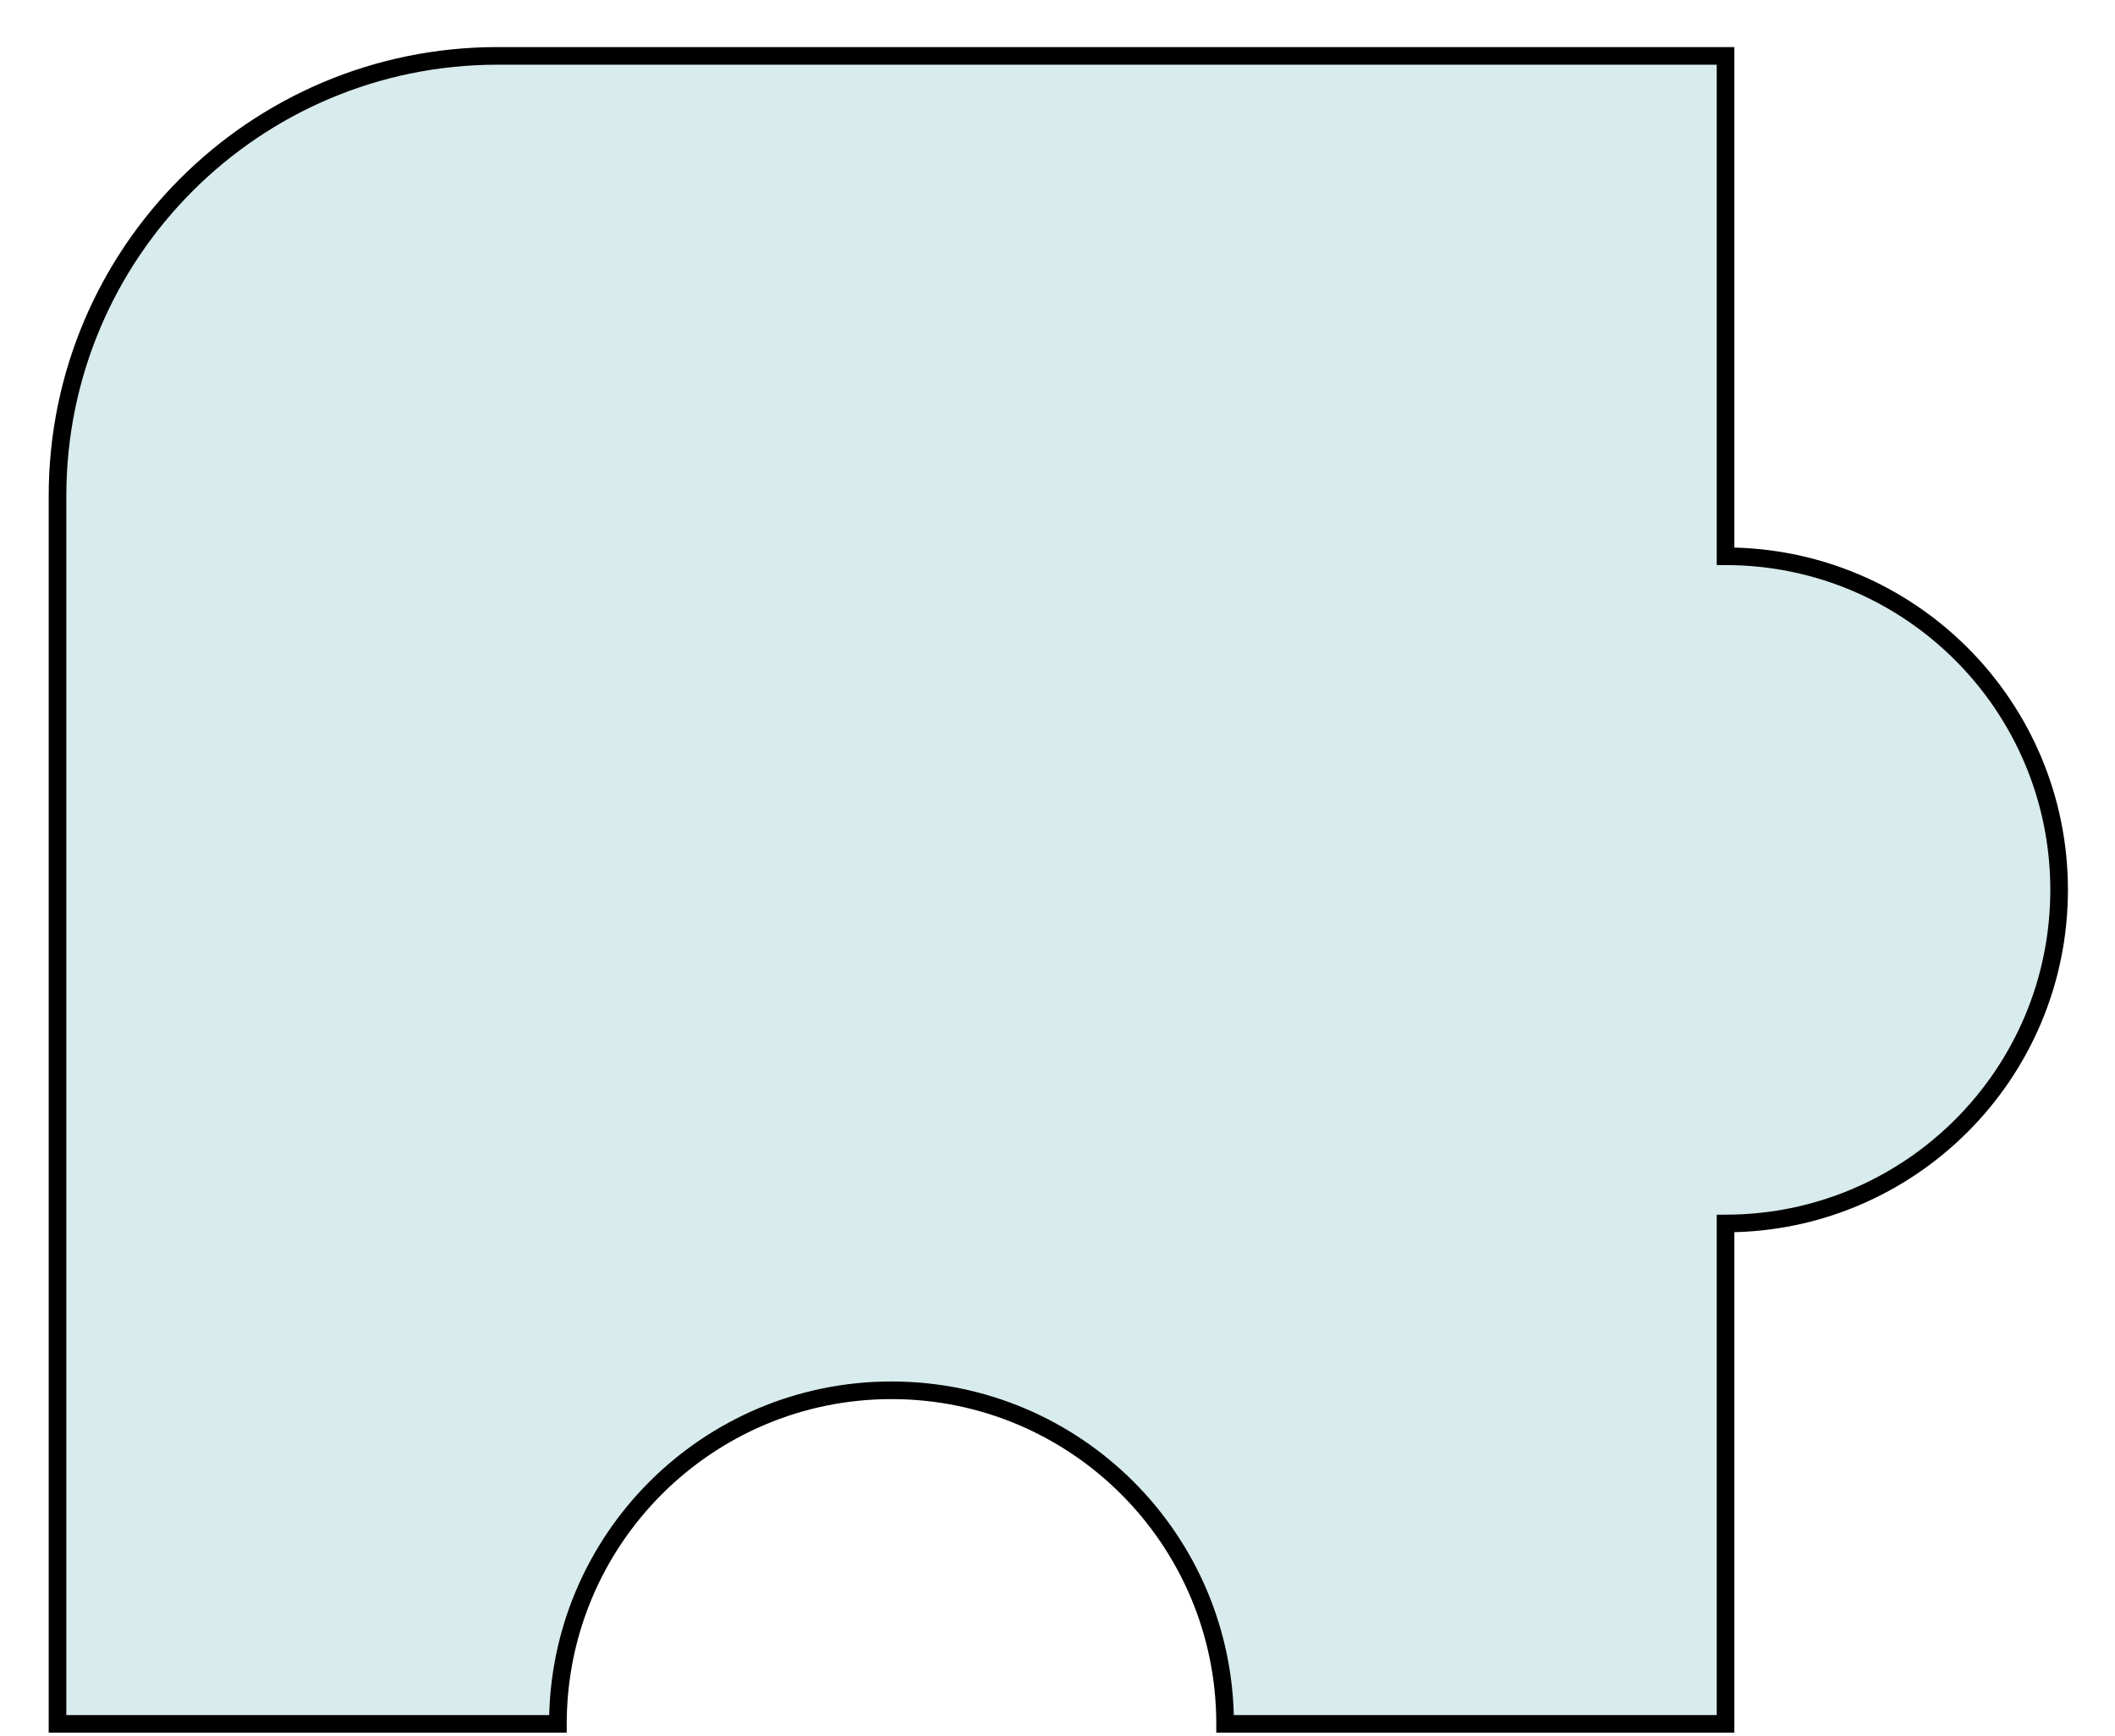
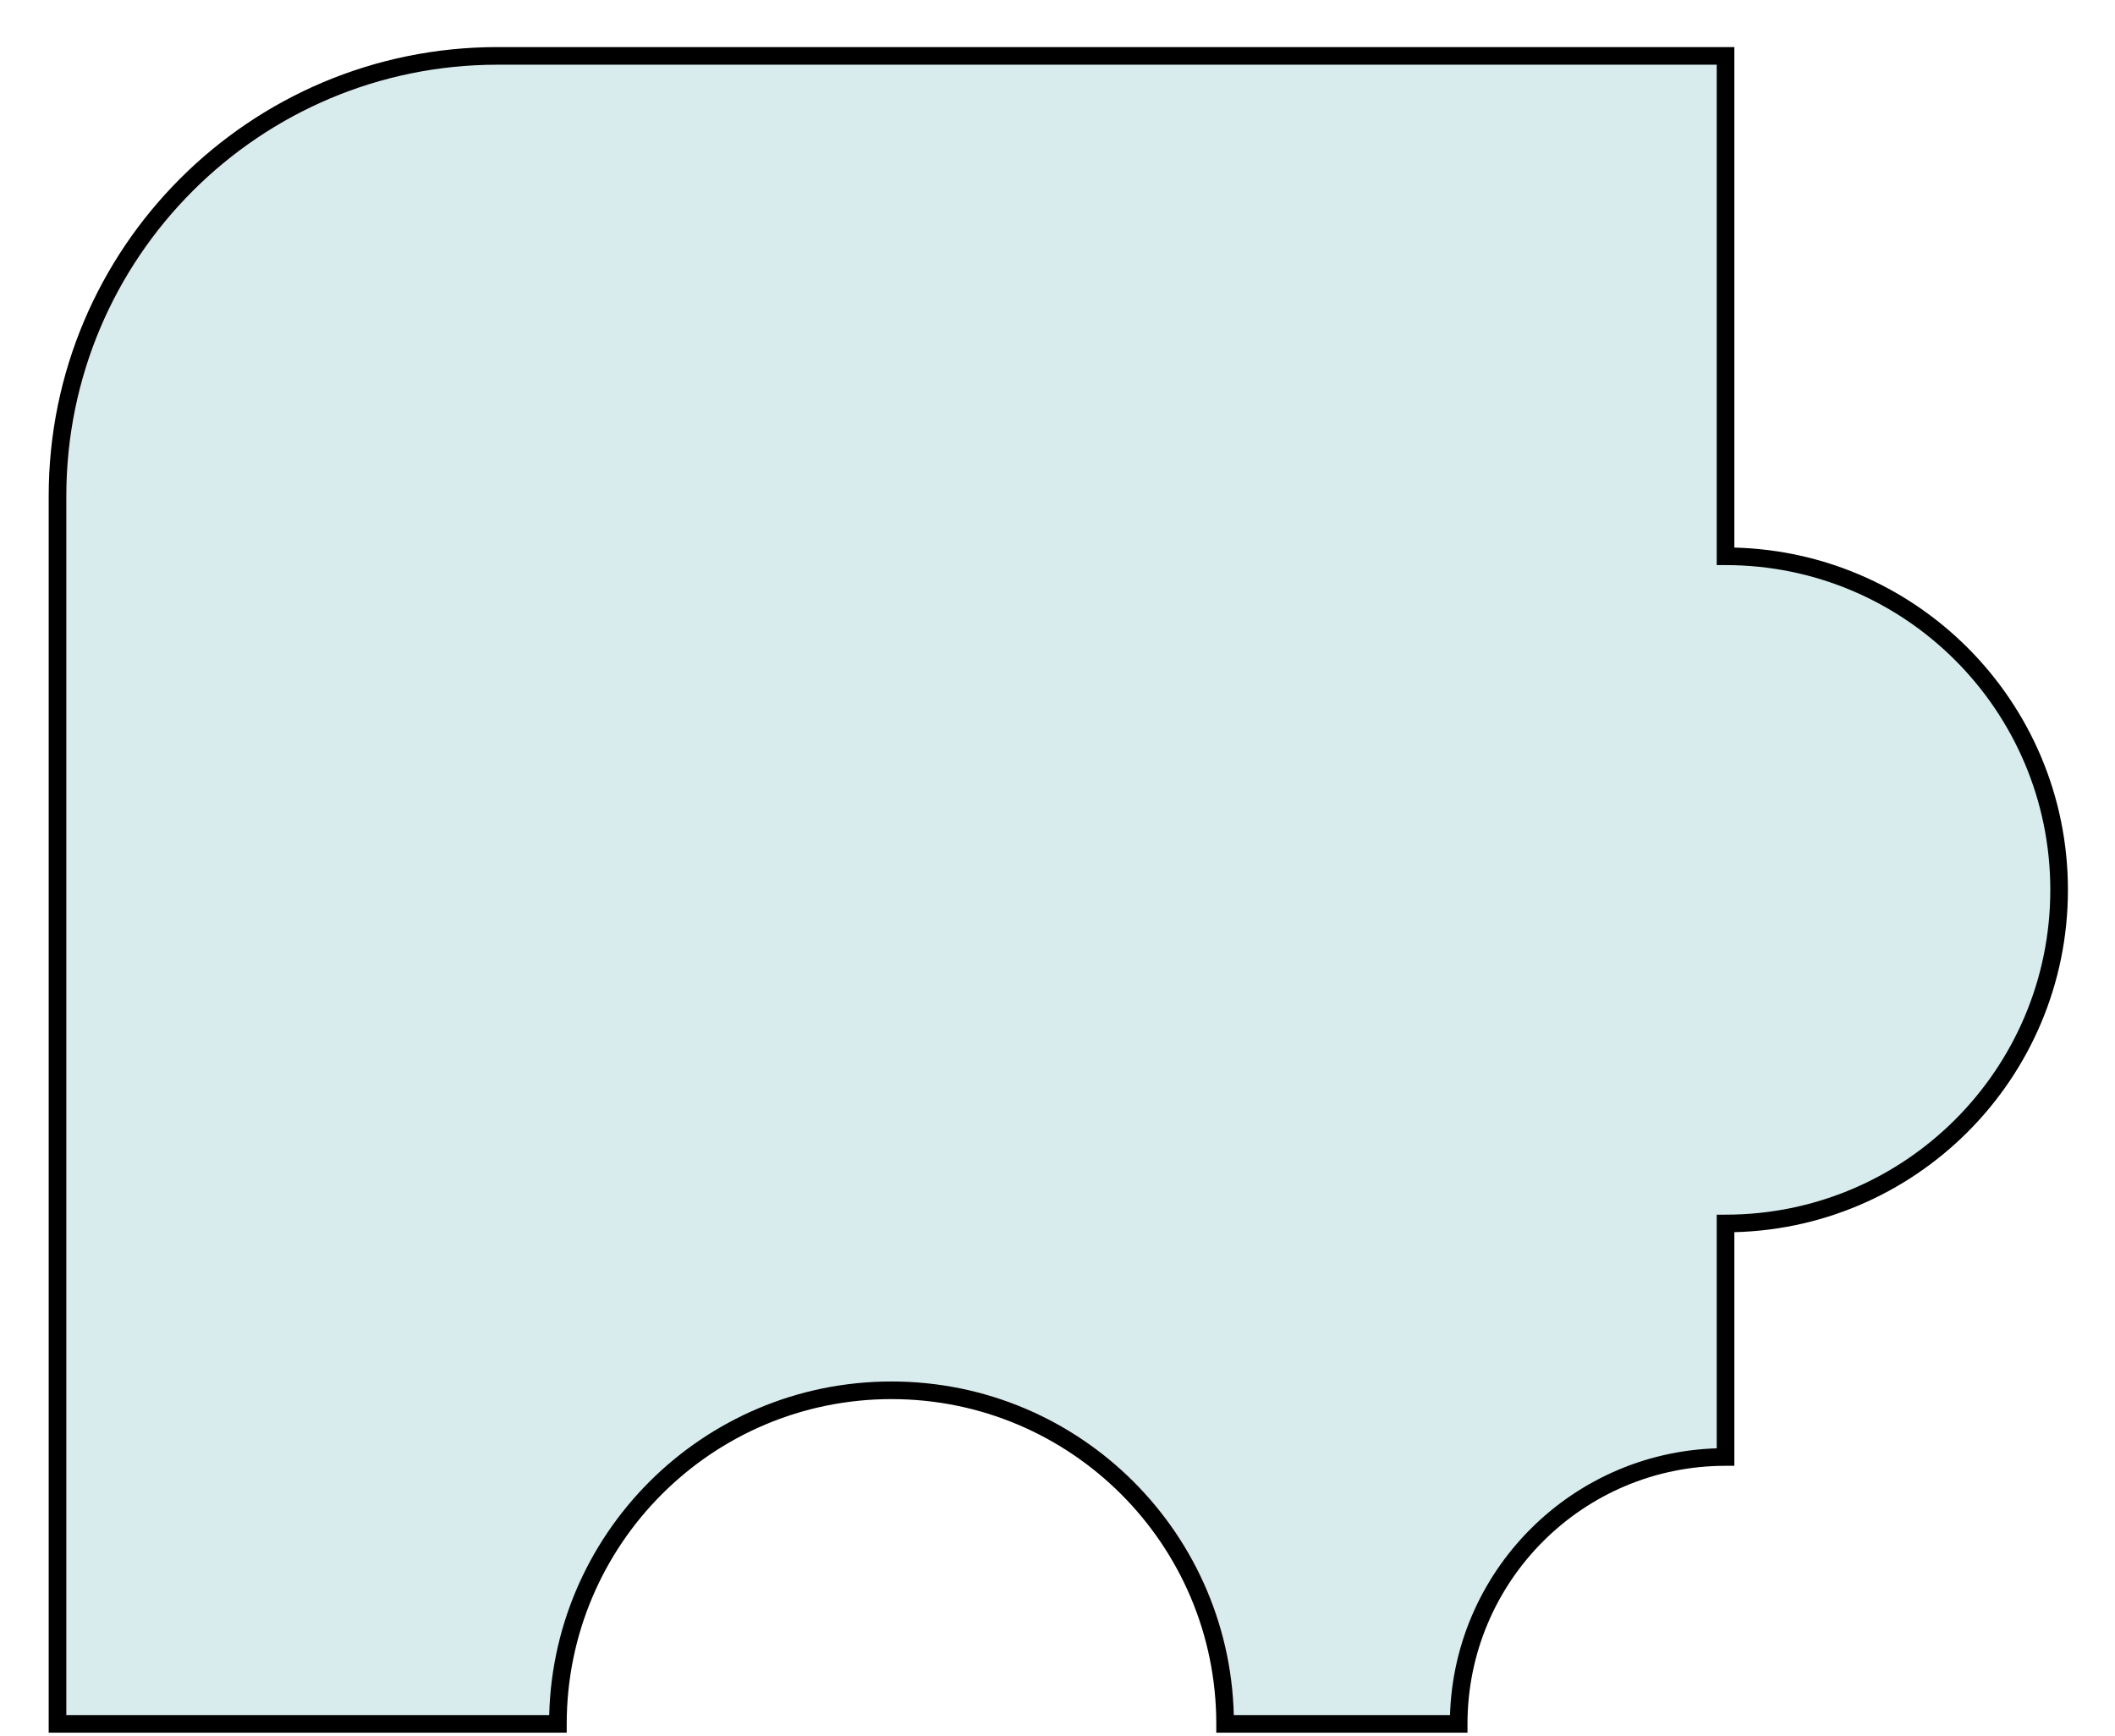
<svg xmlns="http://www.w3.org/2000/svg" width="39" height="32" viewBox="0 0 39 32" fill="none">
-   <path fill-rule="evenodd" clip-rule="evenodd" d="M9.176 1.03C4.694 1.03 1.061 4.664 1.061 9.146V31.788H10.288C10.288 28.39 13.042 25.637 16.439 25.637C19.837 25.637 22.591 28.39 22.591 31.788H31.818V22.561C35.216 22.561 37.97 19.807 37.97 16.409C37.97 13.012 35.216 10.258 31.818 10.258V1.03H9.176Z" fill="#D8EBED" />
-   <path d="M1.061 31.788H0.898V31.95H1.061V31.788ZM10.288 31.788V31.95H10.45L10.45 31.788L10.288 31.788ZM22.591 31.788L22.428 31.788L22.428 31.95H22.591V31.788ZM31.818 31.788V31.95H31.981V31.788H31.818ZM31.818 22.561L31.818 22.398L31.656 22.398V22.561H31.818ZM31.818 10.258H31.656V10.42L31.818 10.42L31.818 10.258ZM31.818 1.03H31.981V0.868H31.818V1.03ZM1.223 9.146C1.223 4.754 4.784 1.193 9.176 1.193V0.868C4.604 0.868 0.898 4.574 0.898 9.146H1.223ZM1.223 31.788V9.146H0.898V31.788H1.223ZM10.288 31.625H1.061V31.95H10.288V31.625ZM16.439 25.474C12.952 25.474 10.125 28.301 10.125 31.788L10.45 31.788C10.451 28.48 13.132 25.799 16.439 25.799V25.474ZM22.753 31.788C22.753 28.301 19.927 25.474 16.439 25.474V25.799C19.747 25.799 22.428 28.48 22.428 31.788L22.753 31.788ZM31.818 31.625H22.591V31.95H31.818V31.625ZM31.656 22.561V31.788H31.981V22.561H31.656ZM37.807 16.409C37.807 19.717 35.126 22.398 31.818 22.398L31.818 22.723C35.305 22.723 38.132 19.896 38.132 16.409H37.807ZM31.818 10.42C35.126 10.42 37.807 13.102 37.807 16.409H38.132C38.132 12.922 35.305 10.095 31.818 10.095L31.818 10.42ZM31.656 1.03V10.258H31.981V1.03H31.656ZM9.176 1.193H31.818V0.868H9.176V1.193Z" fill="black" />
+   <path fill-rule="evenodd" clip-rule="evenodd" d="M9.176 1.03C4.694 1.03 1.061 4.664 1.061 9.146V31.788H10.288C10.288 28.39 13.042 25.637 16.439 25.637C19.837 25.637 22.591 28.39 22.591 31.788H26.897C26.897 29.07 29.1 26.867 31.818 26.867V22.561C35.216 22.561 37.97 19.807 37.97 16.409C37.97 13.012 35.216 10.258 31.818 10.258V1.03H9.176Z" fill="#D8EBED" />
+   <path d="M1.061 31.788H0.898V31.95H1.061V31.788ZM10.288 31.788V31.95H10.45L10.45 31.788L10.288 31.788ZM22.591 31.788L22.428 31.788L22.428 31.95H22.591V31.788ZM26.897 31.788V31.95H27.06L27.06 31.788L26.897 31.788ZM31.818 26.867L31.818 27.029L31.981 27.029V26.867H31.818ZM31.818 22.561V22.398L31.656 22.398V22.561H31.818ZM31.818 10.258H31.656V10.42L31.818 10.42V10.258ZM31.818 1.03H31.981V0.868H31.818V1.03ZM1.223 9.146C1.223 4.754 4.784 1.193 9.176 1.193V0.868C4.604 0.868 0.898 4.574 0.898 9.146H1.223ZM1.223 31.788V9.146H0.898V31.788H1.223ZM10.288 31.625H1.061V31.95H10.288V31.625ZM16.439 25.474C12.952 25.474 10.125 28.301 10.125 31.788L10.45 31.788C10.451 28.48 13.132 25.799 16.439 25.799V25.474ZM22.753 31.788C22.753 28.301 19.927 25.474 16.439 25.474V25.799C19.747 25.799 22.428 28.48 22.428 31.788L22.753 31.788ZM26.897 31.625H22.591V31.95H26.897V31.625ZM27.06 31.788C27.06 29.16 29.19 27.029 31.818 27.029L31.818 26.704C29.011 26.704 26.735 28.98 26.735 31.788L27.06 31.788ZM31.656 22.561V26.867H31.981V22.561H31.656ZM37.807 16.409C37.807 19.717 35.126 22.398 31.818 22.398V22.723C35.305 22.723 38.132 19.896 38.132 16.409H37.807ZM31.818 10.42C35.126 10.42 37.807 13.102 37.807 16.409H38.132C38.132 12.922 35.305 10.095 31.818 10.095V10.42ZM31.656 1.03V10.258H31.981V1.03H31.656ZM9.176 1.193H31.818V0.868H9.176V1.193Z" fill="black" />
</svg>
